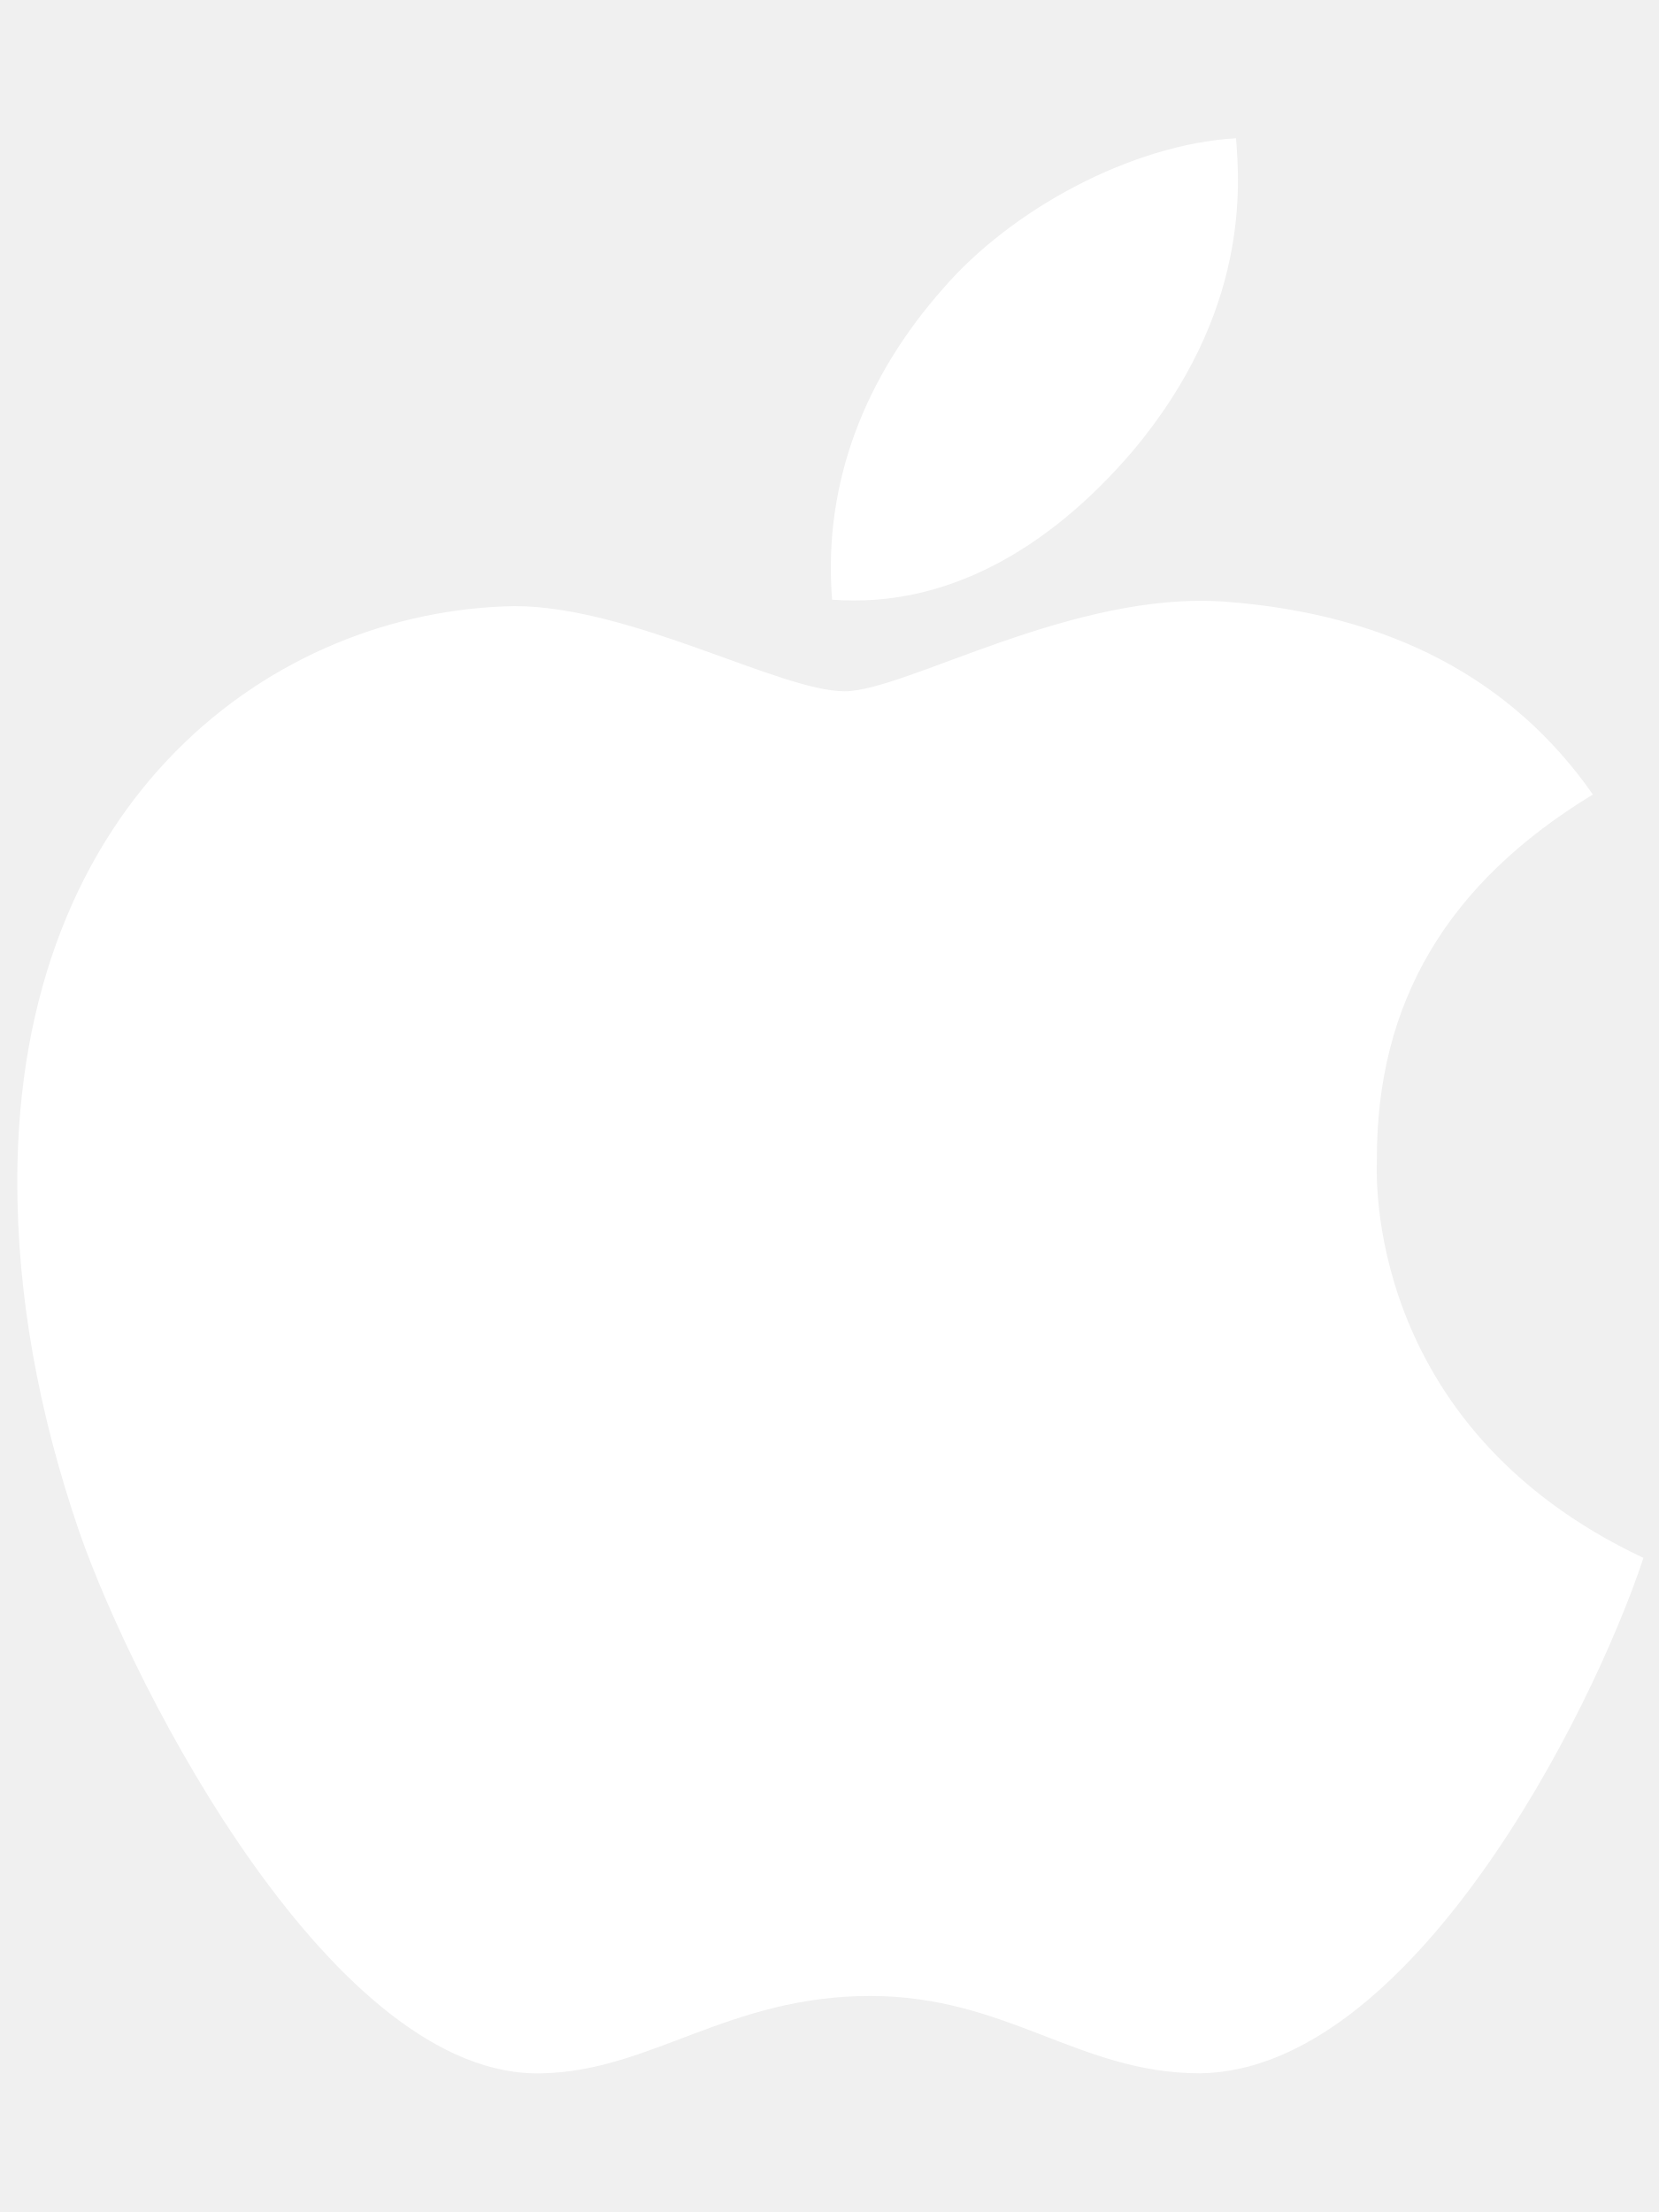
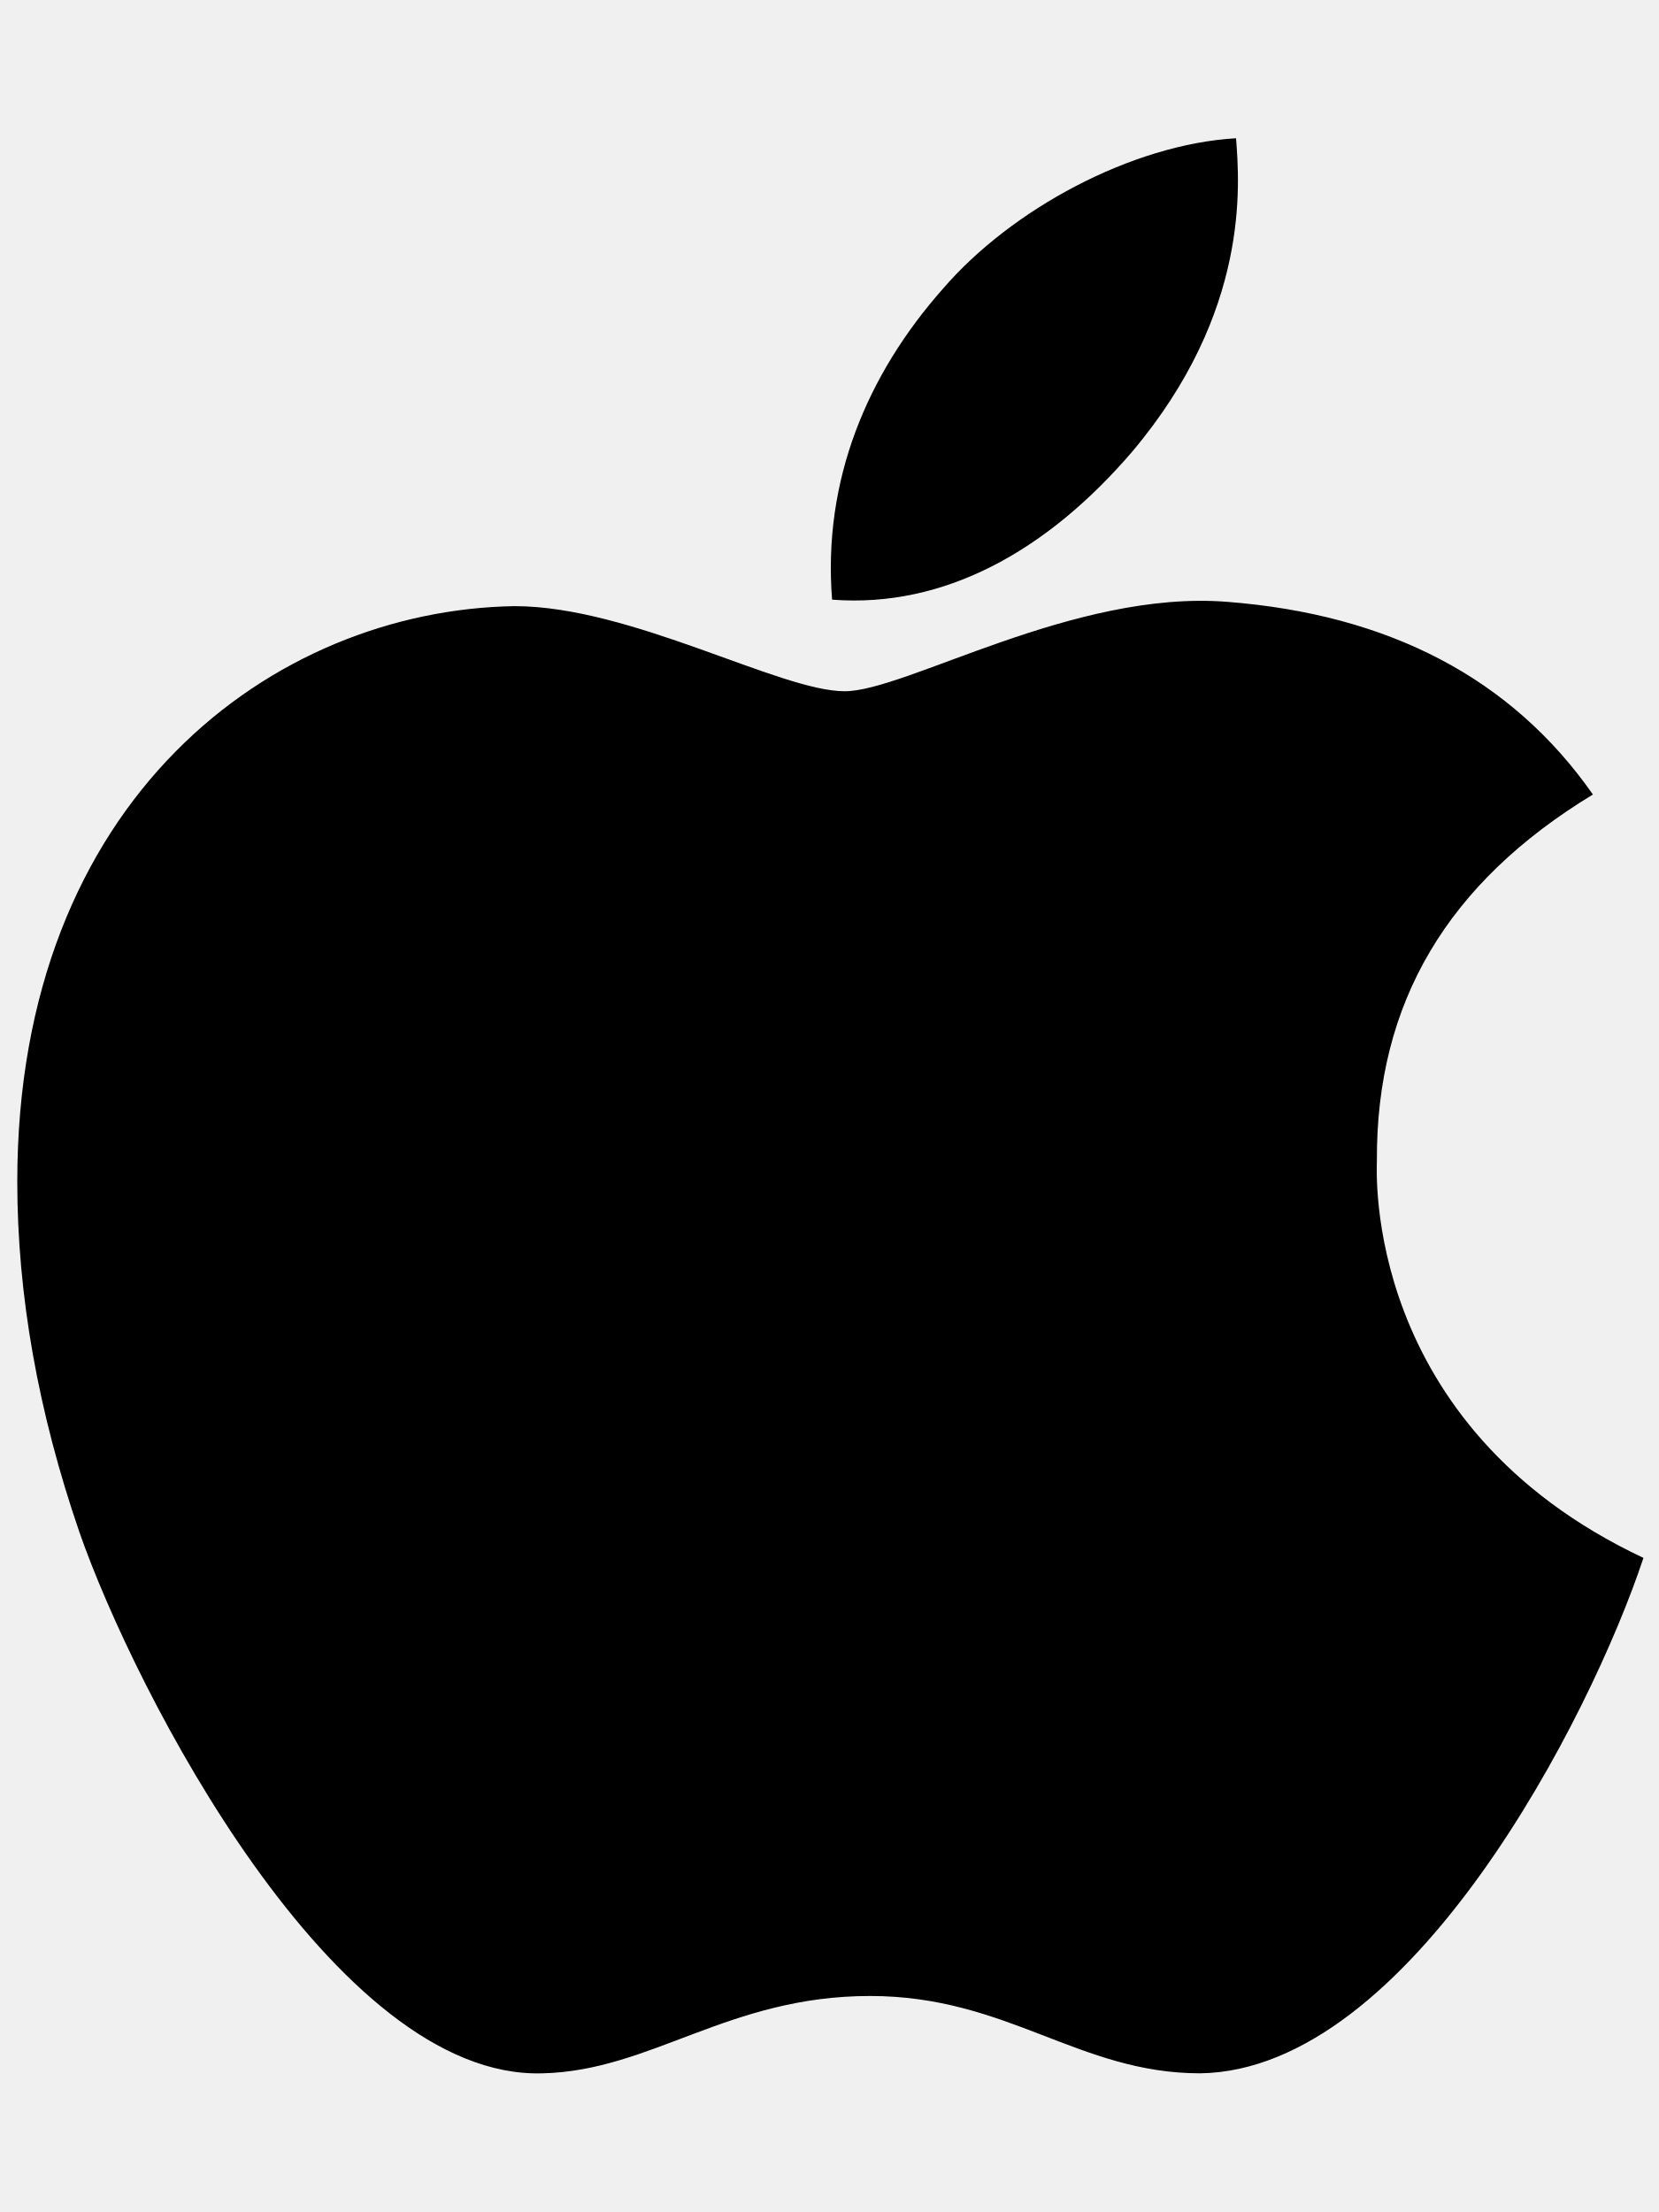
- <svg xmlns="http://www.w3.org/2000/svg" fill="#fff" viewBox="0 0 384 512">
-   <path d="M318.7 268.7c-.2-36.7 16.4-64.4 50-84.8-18.8-26.9-47.2-41.7-84.7-44.6-35.5-2.8-74.3 20.7-88.5 20.7-15 0-49.4-19.7-76.4-19.7C63.3 141.2 4 184.8 4 273.5q0 39.3 14.4 81.2c12.8 36.7 59 126.7 107.2 125.2 25.2-.6 43-17.9 75.8-17.9 31.8 0 48.3 17.9 76.4 17.9 48.6-.7 90.4-82.5 102.6-119.3-65.2-30.7-61.7-90-61.7-91.9zm-56.6-164.2c27.3-32.4 24.8-61.9 24-72.5-24.1 1.4-52 16.4-67.9 34.9-17.5 19.8-27.8 44.3-25.6 71.9 26.1 2 49.9-11.4 69.5-34.3z" />
+ <svg xmlns="http://www.w3.org/2000/svg" xmlns:xlink="http://www.w3.org/1999/xlink" width="384px" height="512px" viewBox="0 0 384 512" version="1.1">
+   <defs>
+     <path d="M0 0L384 0L384 512L0 512L0 0Z" id="path_1" />
+     <clipPath id="mask_1">
+       <use xlink:href="#path_1" />
+     </clipPath>
+   </defs>
+   <g id="apple">
+     <path d="M0 0L384 0L384 512L0 512L0 0Z" id="Background" fill="#FFFFFF" fill-opacity="0" fill-rule="evenodd" stroke="none" />
+     <g clip-path="url(#mask_1)">
+       <path d="M318.7 268.7C318.5 232 335.1 204.3 368.7 183.9C349.9 157 321.5 142.2 284 139.3C248.5 136.5 209.7 160 195.5 160C180.5 160 146.1 140.3 119.1 140.3C63.3 141.2 4 184.8 4 273.5C4 299.7 8.8 326.767 18.4 354.7C31.2 391.4 77.4 481.4 125.6 479.9C150.8 479.3 168.6 462 201.4 462C233.2 462 249.7 479.9 277.8 479.9C326.4 479.2 368.2 397.4 380.4 360.6C315.2 329.9 318.7 270.6 318.7 268.7L318.7 268.7ZM262.1 104.5C289.4 72.1 286.9 42.6 286.1 32C262 33.4 234.1 48.4 218.2 66.9C200.7 86.7 190.4 111.2 192.6 138.8C218.7 140.8 242.5 127.4 262.1 104.5L262.1 104.5Z" id="Shape" fill="#000000" fill-rule="evenodd" stroke="none" />
+     </g>
+   </g>
</svg>
